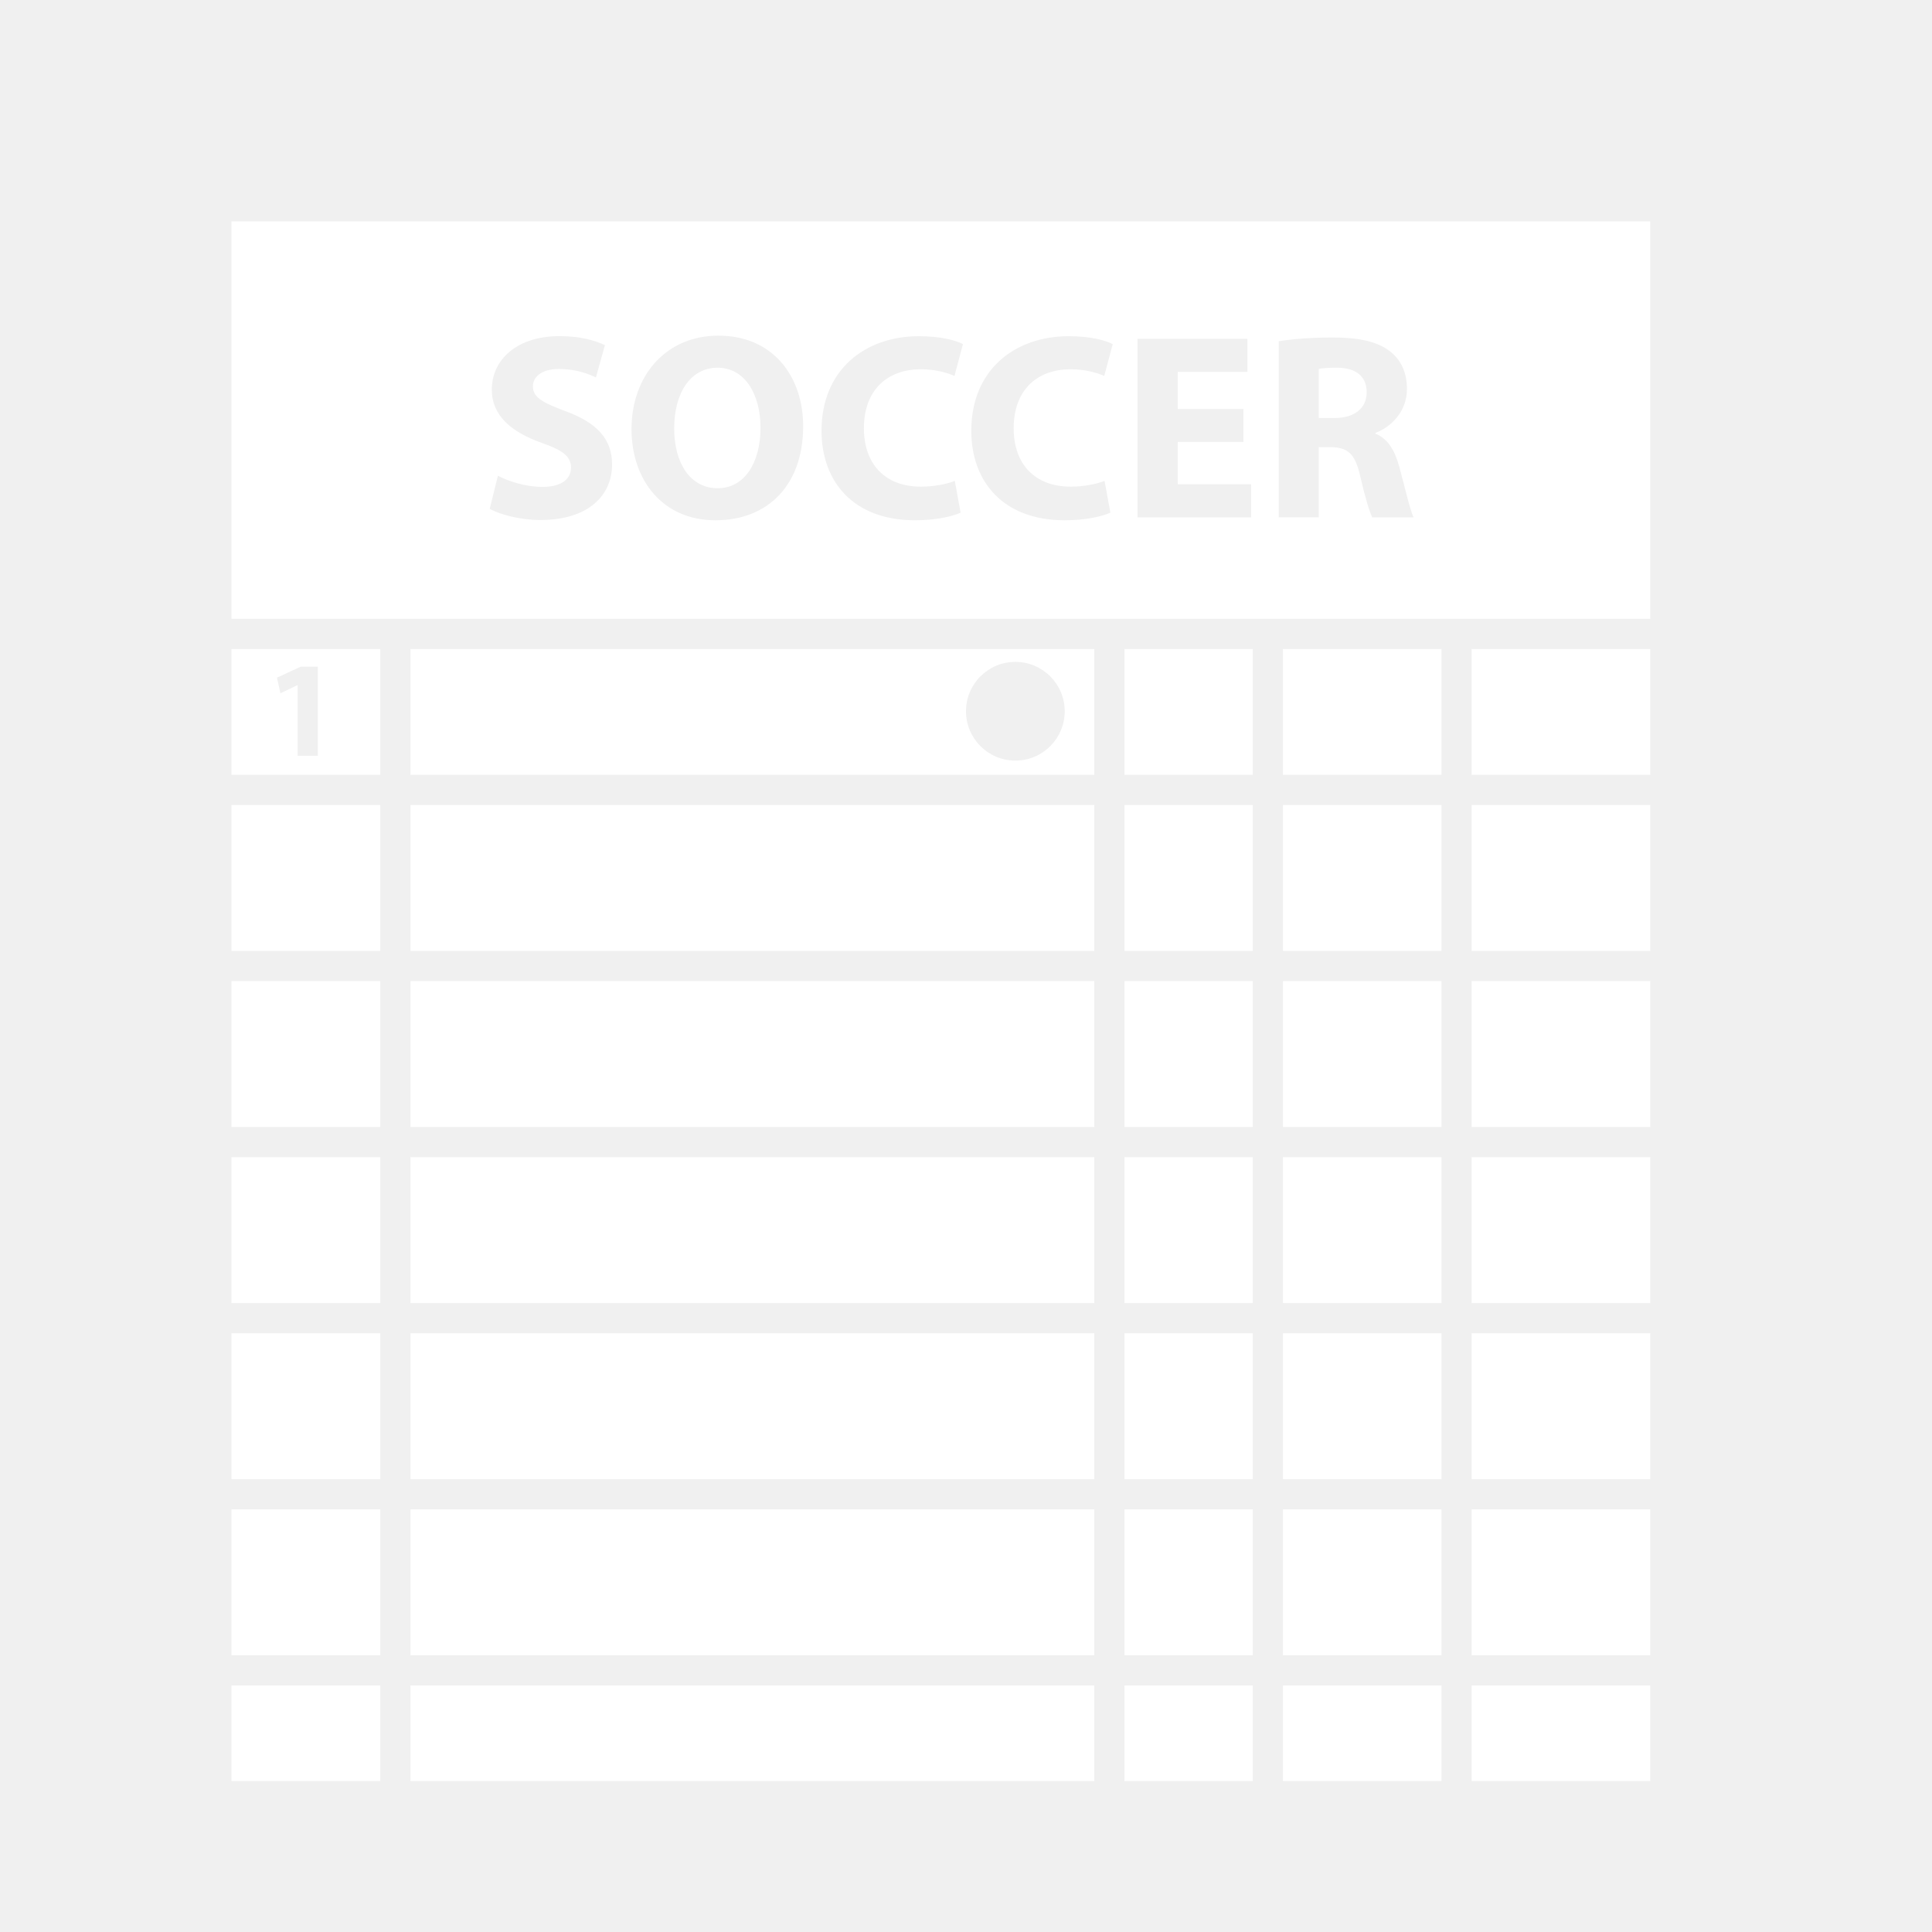
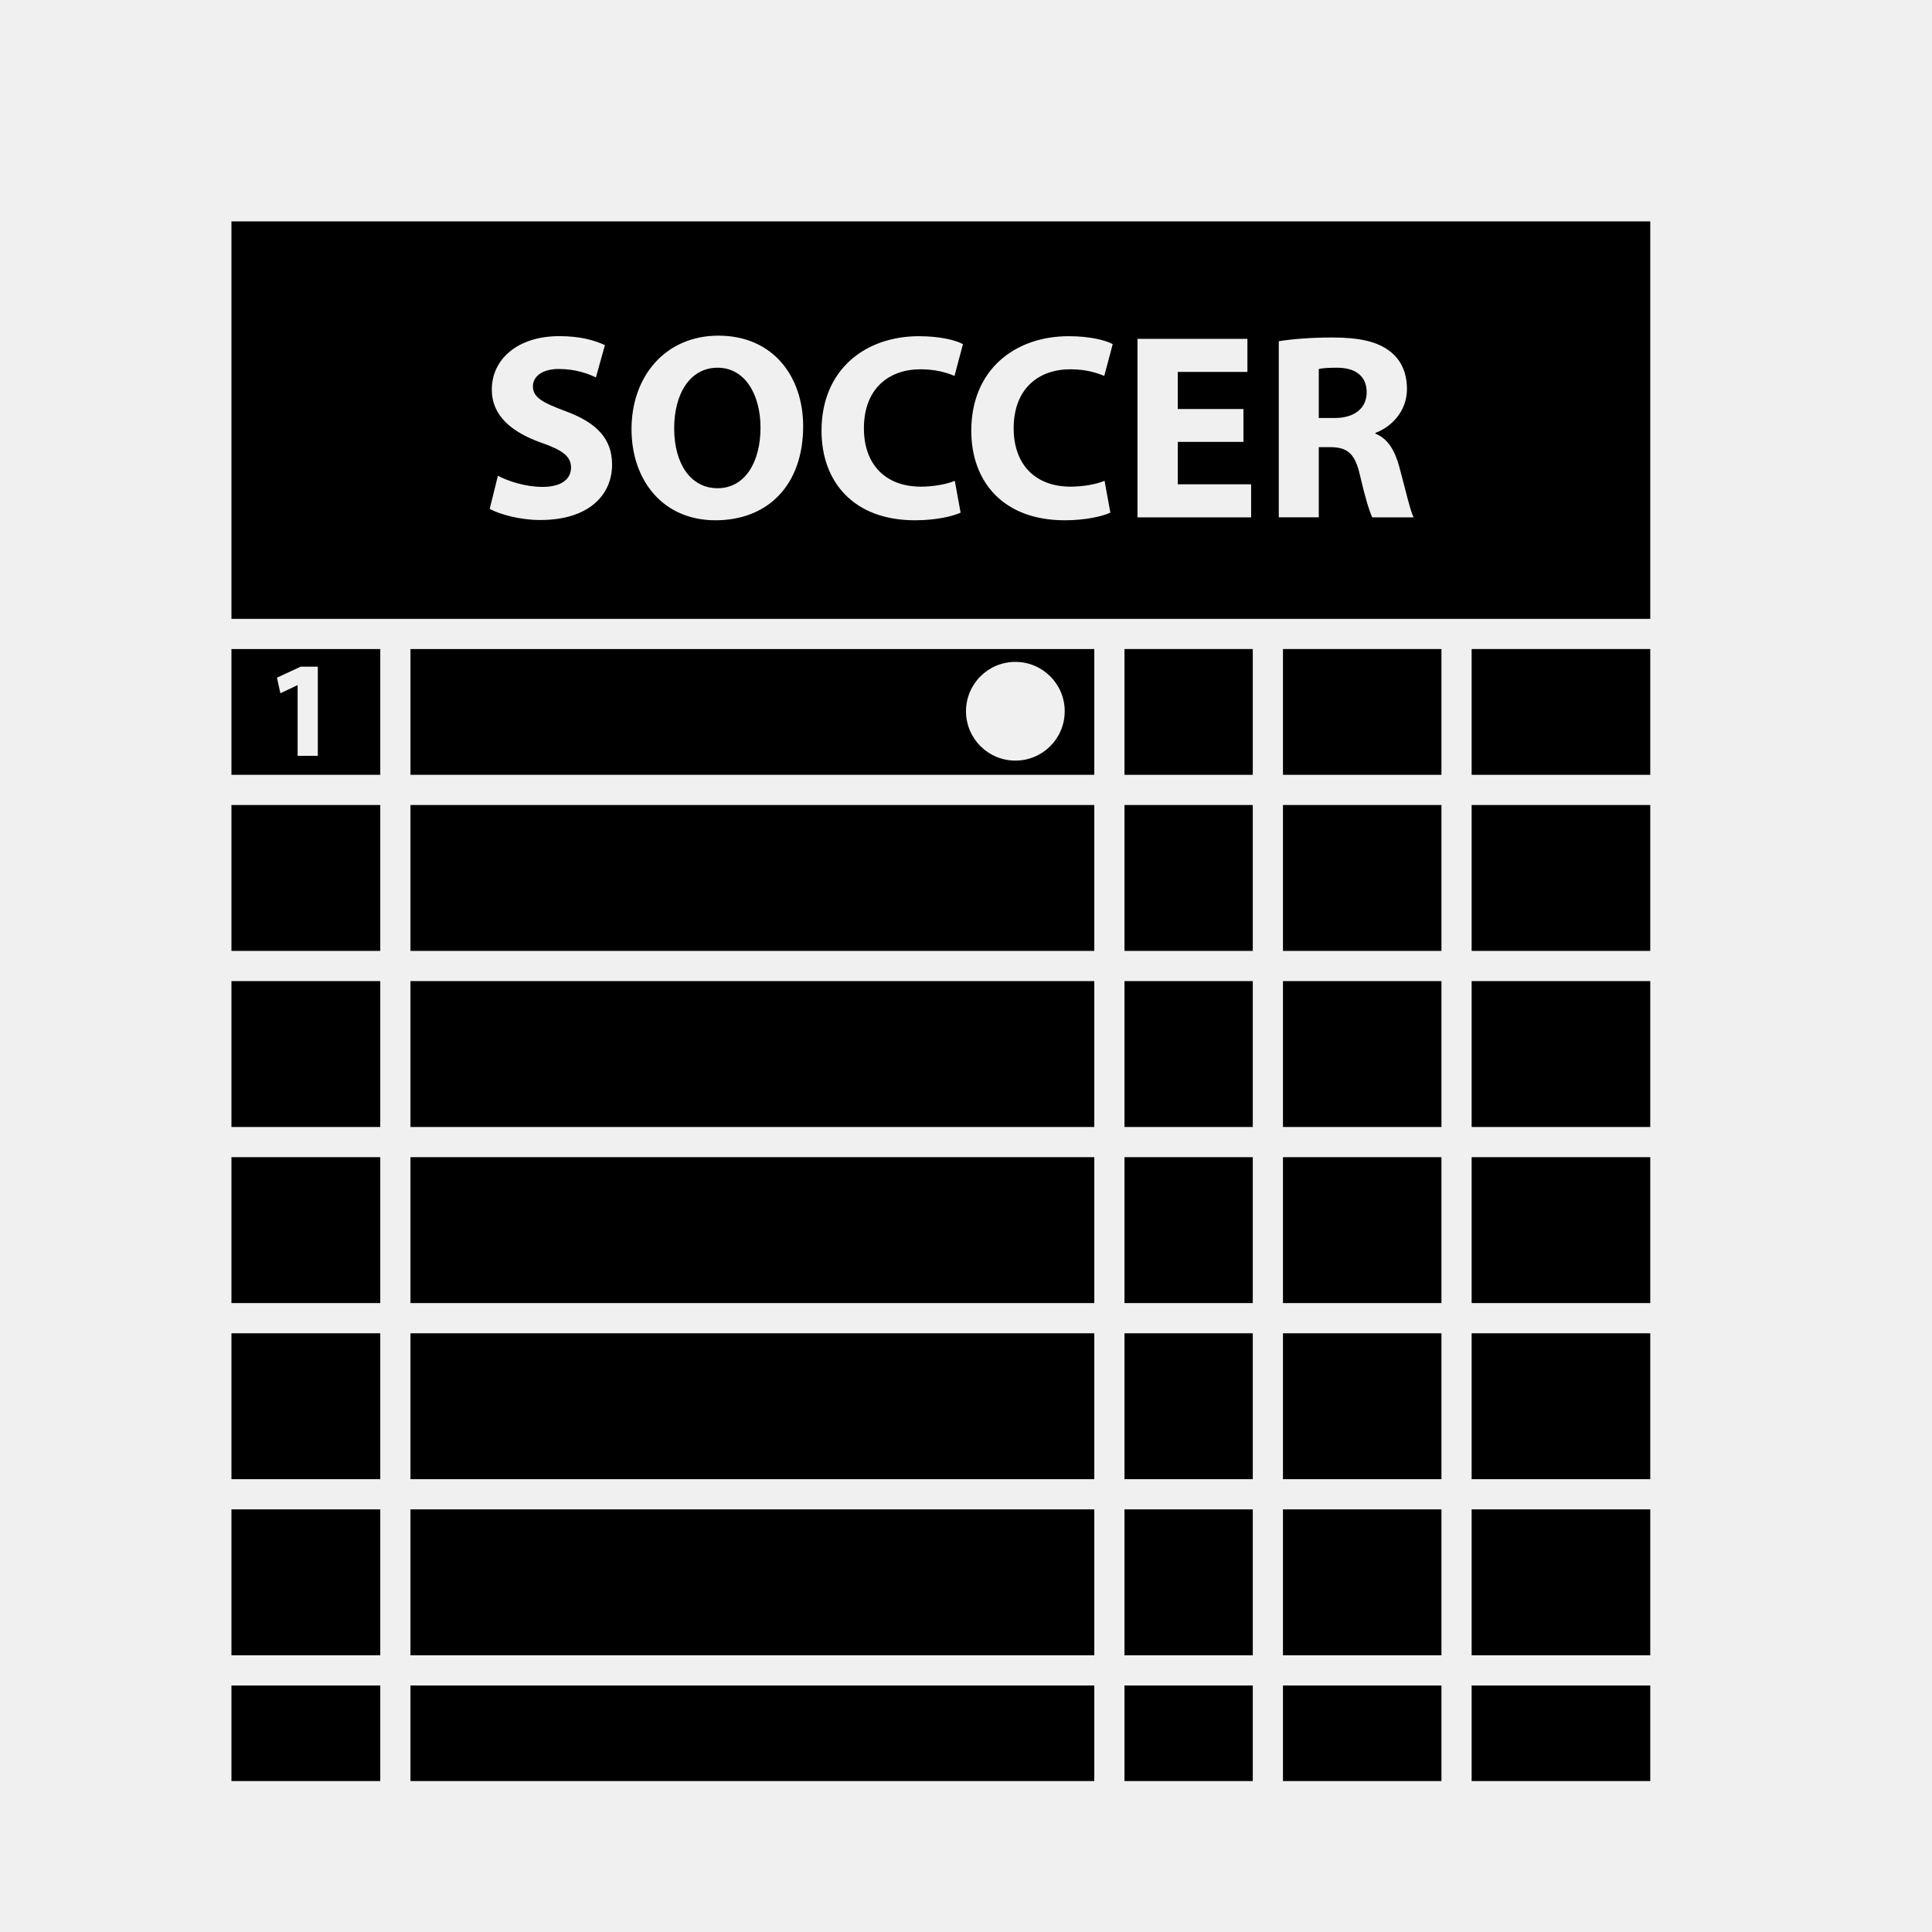
<svg xmlns="http://www.w3.org/2000/svg" version="1.1" id="Capa_1" x="0px" y="0px" width="64px" height="64px" viewBox="0 0 64 64" style="enable-background:new 0 0 64 64;" xml:space="preserve">
  <defs id="defs83">
-     <filter id="filter3062" x="0" y="0" width="1" height="1" color-interpolation-filters="sRGB">
-       <feColorMatrix id="feColorMatrix3064" type="saturate" values="1" result="fbSourceGraphic" />
-       <feColorMatrix id="feColorMatrix3066" in="fbSourceGraphic" values="-1 0 0 0 1 0 -1 0 0 1 0 0 -1 0 1 0 0 0 1 0 " />
+     <filter id="filter3020" x="0" y="0" width="1" height="1" color-interpolation-filters="sRGB">
+       <feColorMatrix id="feColorMatrix3022" type="saturate" values="1" result="fbSourceGraphic" />
+       <feColorMatrix id="feColorMatrix3024" in="fbSourceGraphic" values="-1 0 0 0 1 0 -1 0 0 1 0 0 -1 0 1 0 0 0 1 0 " />
    </filter>
  </defs>
-   <g id="g3" style="filter:url(#filter3062)">
-     <rect x="13.597" y="44.167" width="22.653" height="4.833" id="rect5" />
-     <rect x="42.5" y="44.167" width="5.25" height="4.833" id="rect7" />
-     <rect x="13.597" y="38.333" width="22.653" height="4.833" id="rect9" />
-     <rect x="13.597" y="32.5" width="22.653" height="4.833" id="rect11" />
-     <rect x="42.5" y="38.333" width="5.25" height="4.833" id="rect13" />
-     <rect x="37.25" y="21.5" width="4.25" height="4.167" id="rect15" />
-     <rect x="42.5" y="21.5" width="5.25" height="4.167" id="rect17" />
-     <rect x="42.5" y="32.5" width="5.25" height="4.833" id="rect19" />
-     <rect x="42.5" y="26.667" width="5.25" height="4.833" id="rect21" />
-     <rect x="37.25" y="32.5" width="4.25" height="4.833" id="rect23" />
-     <path d="M23.771,12.181c-0.912,0-1.438,0.86-1.438,2.009c0,1.167,0.544,1.983,1.438,1.983c0.904,0,1.422-0.859,1.422-2.009   C25.193,13.093,24.693,12.181,23.771,12.181z" id="path25" />
-     <path d="M54.667,7.333h-47V20.5h47V7.333z M17.898,17.226c-0.675,0-1.342-0.185-1.676-0.369l0.272-1.097   c0.351,0.184,0.912,0.369,1.482,0.369c0.614,0,0.94-0.254,0.94-0.641c0-0.369-0.281-0.579-0.992-0.825   c-0.982-0.351-1.632-0.895-1.632-1.755c0-1.009,0.851-1.773,2.237-1.773c0.676,0,1.158,0.132,1.51,0.298l-0.299,1.071   c-0.227-0.114-0.658-0.281-1.228-0.281c-0.579,0-0.859,0.272-0.859,0.57c0,0.378,0.324,0.544,1.097,0.834   c1.044,0.386,1.526,0.93,1.526,1.763C20.276,16.384,19.521,17.226,17.898,17.226z M23.701,17.235c-1.745,0-2.781-1.325-2.781-3.019   c0-1.772,1.141-3.097,2.878-3.097c1.816,0,2.808,1.36,2.808,3.001C26.605,16.068,25.438,17.235,23.701,17.235z M30.506,16.121   c0.412,0,0.851-0.079,1.123-0.193l0.192,1.053c-0.236,0.114-0.798,0.254-1.509,0.254c-2.044,0-3.098-1.281-3.098-2.966   c0-2.018,1.44-3.132,3.229-3.132c0.692,0,1.22,0.132,1.456,0.263l-0.28,1.053c-0.264-0.114-0.641-0.22-1.123-0.22   c-1.054,0-1.878,0.641-1.878,1.957C28.619,15.375,29.321,16.121,30.506,16.121z M35.467,16.121c0.412,0,0.851-0.079,1.123-0.193   l0.192,1.053c-0.236,0.114-0.798,0.254-1.509,0.254c-2.044,0-3.098-1.281-3.098-2.966c0-2.018,1.439-3.132,3.229-3.132   c0.692,0,1.22,0.132,1.456,0.263l-0.28,1.053c-0.264-0.114-0.641-0.22-1.123-0.22c-1.054,0-1.878,0.641-1.878,1.957   C33.58,15.375,34.282,16.121,35.467,16.121z M41.445,17.138h-3.764v-5.914h3.641v1.097h-2.307v1.229h2.176v1.088h-2.176v1.404h2.43   V17.138z M45.458,17.138c-0.087-0.175-0.236-0.649-0.403-1.378c-0.167-0.746-0.421-0.939-0.974-0.948h-0.395v2.325h-1.325v-5.834   c0.43-0.07,1.062-0.123,1.781-0.123c0.877,0,1.491,0.132,1.912,0.465c0.36,0.281,0.553,0.702,0.553,1.246   c0,0.746-0.535,1.264-1.044,1.448v0.026c0.413,0.167,0.641,0.553,0.79,1.097c0.185,0.676,0.359,1.448,0.474,1.676H45.458z" id="path27" />
-     <rect x="37.25" y="44.167" width="4.25" height="4.833" id="rect29" />
-     <path d="M44.292,12.181c-0.325,0-0.51,0.017-0.606,0.043v1.623h0.526c0.666,0,1.061-0.333,1.061-0.851   C45.274,12.462,44.905,12.181,44.292,12.181z" id="path31" />
-     <rect x="37.25" y="38.333" width="4.25" height="4.833" id="rect33" />
-     <rect x="13.597" y="26.667" width="22.653" height="4.833" id="rect35" />
-     <rect x="37.25" y="26.667" width="4.25" height="4.833" id="rect37" />
-     <path d="M13.597,25.667H36.25V21.5H13.597V25.667z M33.635,21.926c0.903,0,1.635,0.732,1.635,1.635   c0,0.903-0.731,1.635-1.635,1.635c-0.903,0-1.635-0.732-1.635-1.635C32,22.658,32.731,21.926,33.635,21.926z" id="path39" />
-     <rect x="37.25" y="50" width="4.25" height="4.833" id="rect41" />
-     <rect x="42.5" y="55.834" width="5.25" height="3.166" id="rect43" />
-     <rect x="48.75" y="38.333" width="5.917" height="4.833" id="rect45" />
-     <rect x="48.75" y="44.167" width="5.917" height="4.833" id="rect47" />
-     <rect x="48.75" y="32.5" width="5.917" height="4.833" id="rect49" />
-     <rect x="48.75" y="50" width="5.917" height="4.833" id="rect51" />
-     <rect x="42.5" y="50" width="5.25" height="4.833" id="rect53" />
-     <rect x="48.75" y="21.5" width="5.917" height="4.167" id="rect55" />
-     <rect x="48.75" y="26.667" width="5.917" height="4.833" id="rect57" />
-     <rect x="48.75" y="55.834" width="5.917" height="3.166" id="rect59" />
-     <rect x="7.667" y="55.834" width="4.93" height="3.166" id="rect61" />
-     <rect x="37.25" y="55.834" width="4.25" height="3.166" id="rect63" />
-     <rect x="7.667" y="26.667" width="4.93" height="4.833" id="rect65" />
-     <rect x="7.667" y="32.5" width="4.93" height="4.833" id="rect67" />
-     <path d="M12.597,21.5h-4.93v4.167h4.93V21.5z M10.527,25.038H9.859v-2.34H9.851l-0.563,0.268l-0.113-0.518l0.786-0.364h0.567   V25.038z" id="path69" />
-     <rect x="13.597" y="55.834" width="22.653" height="3.166" id="rect71" />
-     <rect x="7.667" y="38.333" width="4.93" height="4.833" id="rect73" />
-     <rect x="13.597" y="50" width="22.653" height="4.833" id="rect75" />
-     <rect x="7.667" y="50" width="4.93" height="4.833" id="rect77" />
-     <rect x="7.667" y="44.167" width="4.93" height="4.833" id="rect79" />
+   <g id="g3" style="fill:#ffffff;fill-opacity:1;filter:url(#filter3020)">
+     <rect x="13.597" y="44.167" width="22.653" height="4.833" id="rect5" style="fill:#ffffff;fill-opacity:1" />
+     <rect x="42.5" y="44.167" width="5.25" height="4.833" id="rect7" style="fill:#ffffff;fill-opacity:1" />
+     <rect x="13.597" y="38.333" width="22.653" height="4.833" id="rect9" style="fill:#ffffff;fill-opacity:1" />
+     <rect x="13.597" y="32.5" width="22.653" height="4.833" id="rect11" style="fill:#ffffff;fill-opacity:1" />
+     <rect x="42.5" y="38.333" width="5.25" height="4.833" id="rect13" style="fill:#ffffff;fill-opacity:1" />
+     <rect x="37.25" y="21.5" width="4.25" height="4.167" id="rect15" style="fill:#ffffff;fill-opacity:1" />
+     <rect x="42.5" y="21.5" width="5.25" height="4.167" id="rect17" style="fill:#ffffff;fill-opacity:1" />
+     <rect x="42.5" y="32.5" width="5.25" height="4.833" id="rect19" style="fill:#ffffff;fill-opacity:1" />
+     <rect x="42.5" y="26.667" width="5.25" height="4.833" id="rect21" style="fill:#ffffff;fill-opacity:1" />
+     <rect x="37.25" y="32.5" width="4.25" height="4.833" id="rect23" style="fill:#ffffff;fill-opacity:1" />
+     <path d="M23.771,12.181c-0.912,0-1.438,0.86-1.438,2.009c0,1.167,0.544,1.983,1.438,1.983c0.904,0,1.422-0.859,1.422-2.009   C25.193,13.093,24.693,12.181,23.771,12.181z" id="path25" style="fill:#ffffff;fill-opacity:1" />
+     <path d="M54.667,7.333h-47V20.5h47V7.333z M17.898,17.226c-0.675,0-1.342-0.185-1.676-0.369l0.272-1.097   c0.351,0.184,0.912,0.369,1.482,0.369c0.614,0,0.94-0.254,0.94-0.641c0-0.369-0.281-0.579-0.992-0.825   c-0.982-0.351-1.632-0.895-1.632-1.755c0-1.009,0.851-1.773,2.237-1.773c0.676,0,1.158,0.132,1.51,0.298l-0.299,1.071   c-0.227-0.114-0.658-0.281-1.228-0.281c-0.579,0-0.859,0.272-0.859,0.57c0,0.378,0.324,0.544,1.097,0.834   c1.044,0.386,1.526,0.93,1.526,1.763C20.276,16.384,19.521,17.226,17.898,17.226z M23.701,17.235c-1.745,0-2.781-1.325-2.781-3.019   c0-1.772,1.141-3.097,2.878-3.097c1.816,0,2.808,1.36,2.808,3.001C26.605,16.068,25.438,17.235,23.701,17.235z M30.506,16.121   c0.412,0,0.851-0.079,1.123-0.193l0.192,1.053c-0.236,0.114-0.798,0.254-1.509,0.254c-2.044,0-3.098-1.281-3.098-2.966   c0-2.018,1.44-3.132,3.229-3.132c0.692,0,1.22,0.132,1.456,0.263l-0.28,1.053c-0.264-0.114-0.641-0.22-1.123-0.22   c-1.054,0-1.878,0.641-1.878,1.957C28.619,15.375,29.321,16.121,30.506,16.121z M35.467,16.121c0.412,0,0.851-0.079,1.123-0.193   l0.192,1.053c-0.236,0.114-0.798,0.254-1.509,0.254c-2.044,0-3.098-1.281-3.098-2.966c0-2.018,1.439-3.132,3.229-3.132   c0.692,0,1.22,0.132,1.456,0.263l-0.28,1.053c-0.264-0.114-0.641-0.22-1.123-0.22c-1.054,0-1.878,0.641-1.878,1.957   C33.58,15.375,34.282,16.121,35.467,16.121z M41.445,17.138h-3.764v-5.914h3.641v1.097h-2.307v1.229h2.176v1.088h-2.176v1.404h2.43   V17.138z M45.458,17.138c-0.087-0.175-0.236-0.649-0.403-1.378c-0.167-0.746-0.421-0.939-0.974-0.948h-0.395v2.325h-1.325v-5.834   c0.43-0.07,1.062-0.123,1.781-0.123c0.877,0,1.491,0.132,1.912,0.465c0.36,0.281,0.553,0.702,0.553,1.246   c0,0.746-0.535,1.264-1.044,1.448v0.026c0.413,0.167,0.641,0.553,0.79,1.097c0.185,0.676,0.359,1.448,0.474,1.676H45.458z" id="path27" style="fill:#ffffff;fill-opacity:1" />
+     <rect x="37.25" y="44.167" width="4.25" height="4.833" id="rect29" style="fill:#ffffff;fill-opacity:1" />
+     <path d="M44.292,12.181c-0.325,0-0.51,0.017-0.606,0.043v1.623h0.526c0.666,0,1.061-0.333,1.061-0.851   C45.274,12.462,44.905,12.181,44.292,12.181z" id="path31" style="fill:#ffffff;fill-opacity:1" />
+     <rect x="37.25" y="38.333" width="4.25" height="4.833" id="rect33" style="fill:#ffffff;fill-opacity:1" />
+     <rect x="13.597" y="26.667" width="22.653" height="4.833" id="rect35" style="fill:#ffffff;fill-opacity:1" />
+     <rect x="37.25" y="26.667" width="4.25" height="4.833" id="rect37" style="fill:#ffffff;fill-opacity:1" />
+     <path d="M13.597,25.667H36.25V21.5H13.597V25.667z M33.635,21.926c0.903,0,1.635,0.732,1.635,1.635   c0,0.903-0.731,1.635-1.635,1.635c-0.903,0-1.635-0.732-1.635-1.635C32,22.658,32.731,21.926,33.635,21.926z" id="path39" style="fill:#ffffff;fill-opacity:1" />
+     <rect x="37.25" y="50" width="4.25" height="4.833" id="rect41" style="fill:#ffffff;fill-opacity:1" />
+     <rect x="42.5" y="55.834" width="5.25" height="3.166" id="rect43" style="fill:#ffffff;fill-opacity:1" />
+     <rect x="48.75" y="38.333" width="5.917" height="4.833" id="rect45" style="fill:#ffffff;fill-opacity:1" />
+     <rect x="48.75" y="44.167" width="5.917" height="4.833" id="rect47" style="fill:#ffffff;fill-opacity:1" />
+     <rect x="48.75" y="32.5" width="5.917" height="4.833" id="rect49" style="fill:#ffffff;fill-opacity:1" />
+     <rect x="48.75" y="50" width="5.917" height="4.833" id="rect51" style="fill:#ffffff;fill-opacity:1" />
+     <rect x="42.5" y="50" width="5.25" height="4.833" id="rect53" style="fill:#ffffff;fill-opacity:1" />
+     <rect x="48.75" y="21.5" width="5.917" height="4.167" id="rect55" style="fill:#ffffff;fill-opacity:1" />
+     <rect x="48.75" y="26.667" width="5.917" height="4.833" id="rect57" style="fill:#ffffff;fill-opacity:1" />
+     <rect x="48.75" y="55.834" width="5.917" height="3.166" id="rect59" style="fill:#ffffff;fill-opacity:1" />
+     <rect x="7.667" y="55.834" width="4.93" height="3.166" id="rect61" style="fill:#ffffff;fill-opacity:1" />
+     <rect x="37.25" y="55.834" width="4.25" height="3.166" id="rect63" style="fill:#ffffff;fill-opacity:1" />
+     <rect x="7.667" y="26.667" width="4.93" height="4.833" id="rect65" style="fill:#ffffff;fill-opacity:1" />
+     <rect x="7.667" y="32.5" width="4.93" height="4.833" id="rect67" style="fill:#ffffff;fill-opacity:1" />
+     <path d="M12.597,21.5h-4.93v4.167h4.93V21.5z M10.527,25.038H9.859v-2.34H9.851l-0.563,0.268l-0.113-0.518l0.786-0.364h0.567   V25.038z" id="path69" style="fill:#ffffff;fill-opacity:1" />
+     <rect x="13.597" y="55.834" width="22.653" height="3.166" id="rect71" style="fill:#ffffff;fill-opacity:1" />
+     <rect x="7.667" y="38.333" width="4.93" height="4.833" id="rect73" style="fill:#ffffff;fill-opacity:1" />
+     <rect x="13.597" y="50" width="22.653" height="4.833" id="rect75" style="fill:#ffffff;fill-opacity:1" />
+     <rect x="7.667" y="50" width="4.93" height="4.833" id="rect77" style="fill:#ffffff;fill-opacity:1" />
+     <rect x="7.667" y="44.167" width="4.93" height="4.833" id="rect79" style="fill:#ffffff;fill-opacity:1" />
  </g>
</svg>
